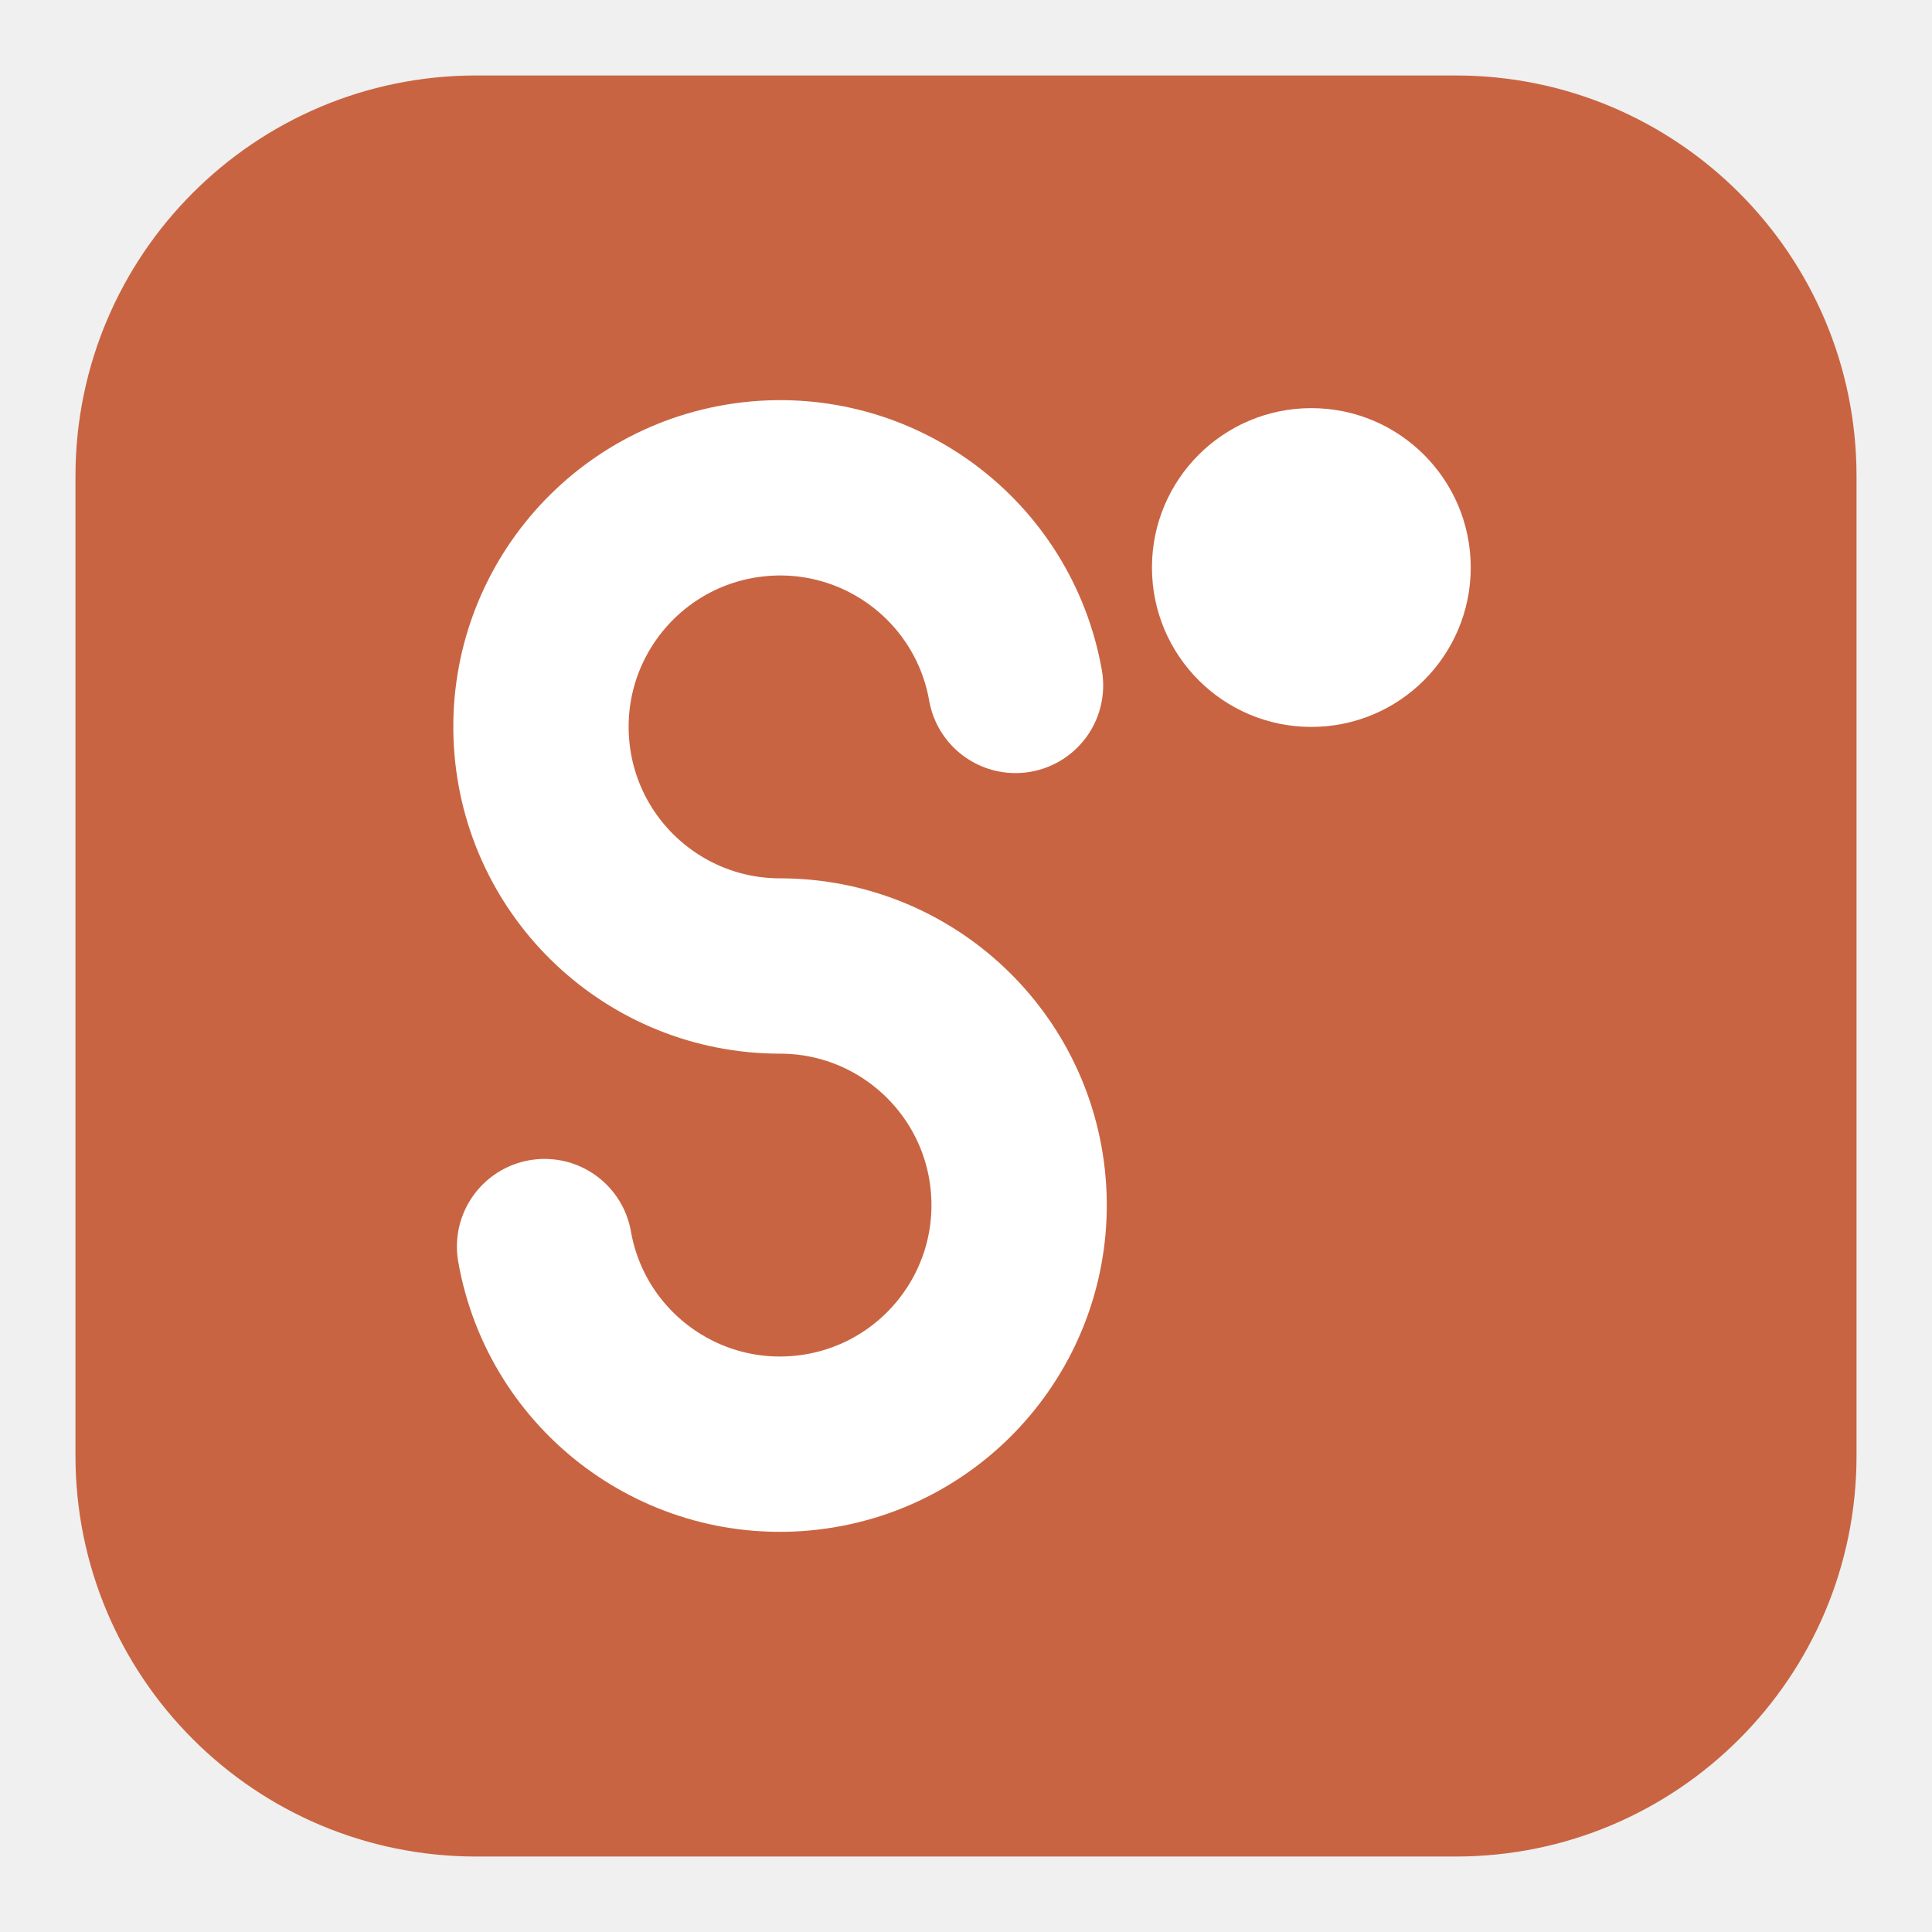
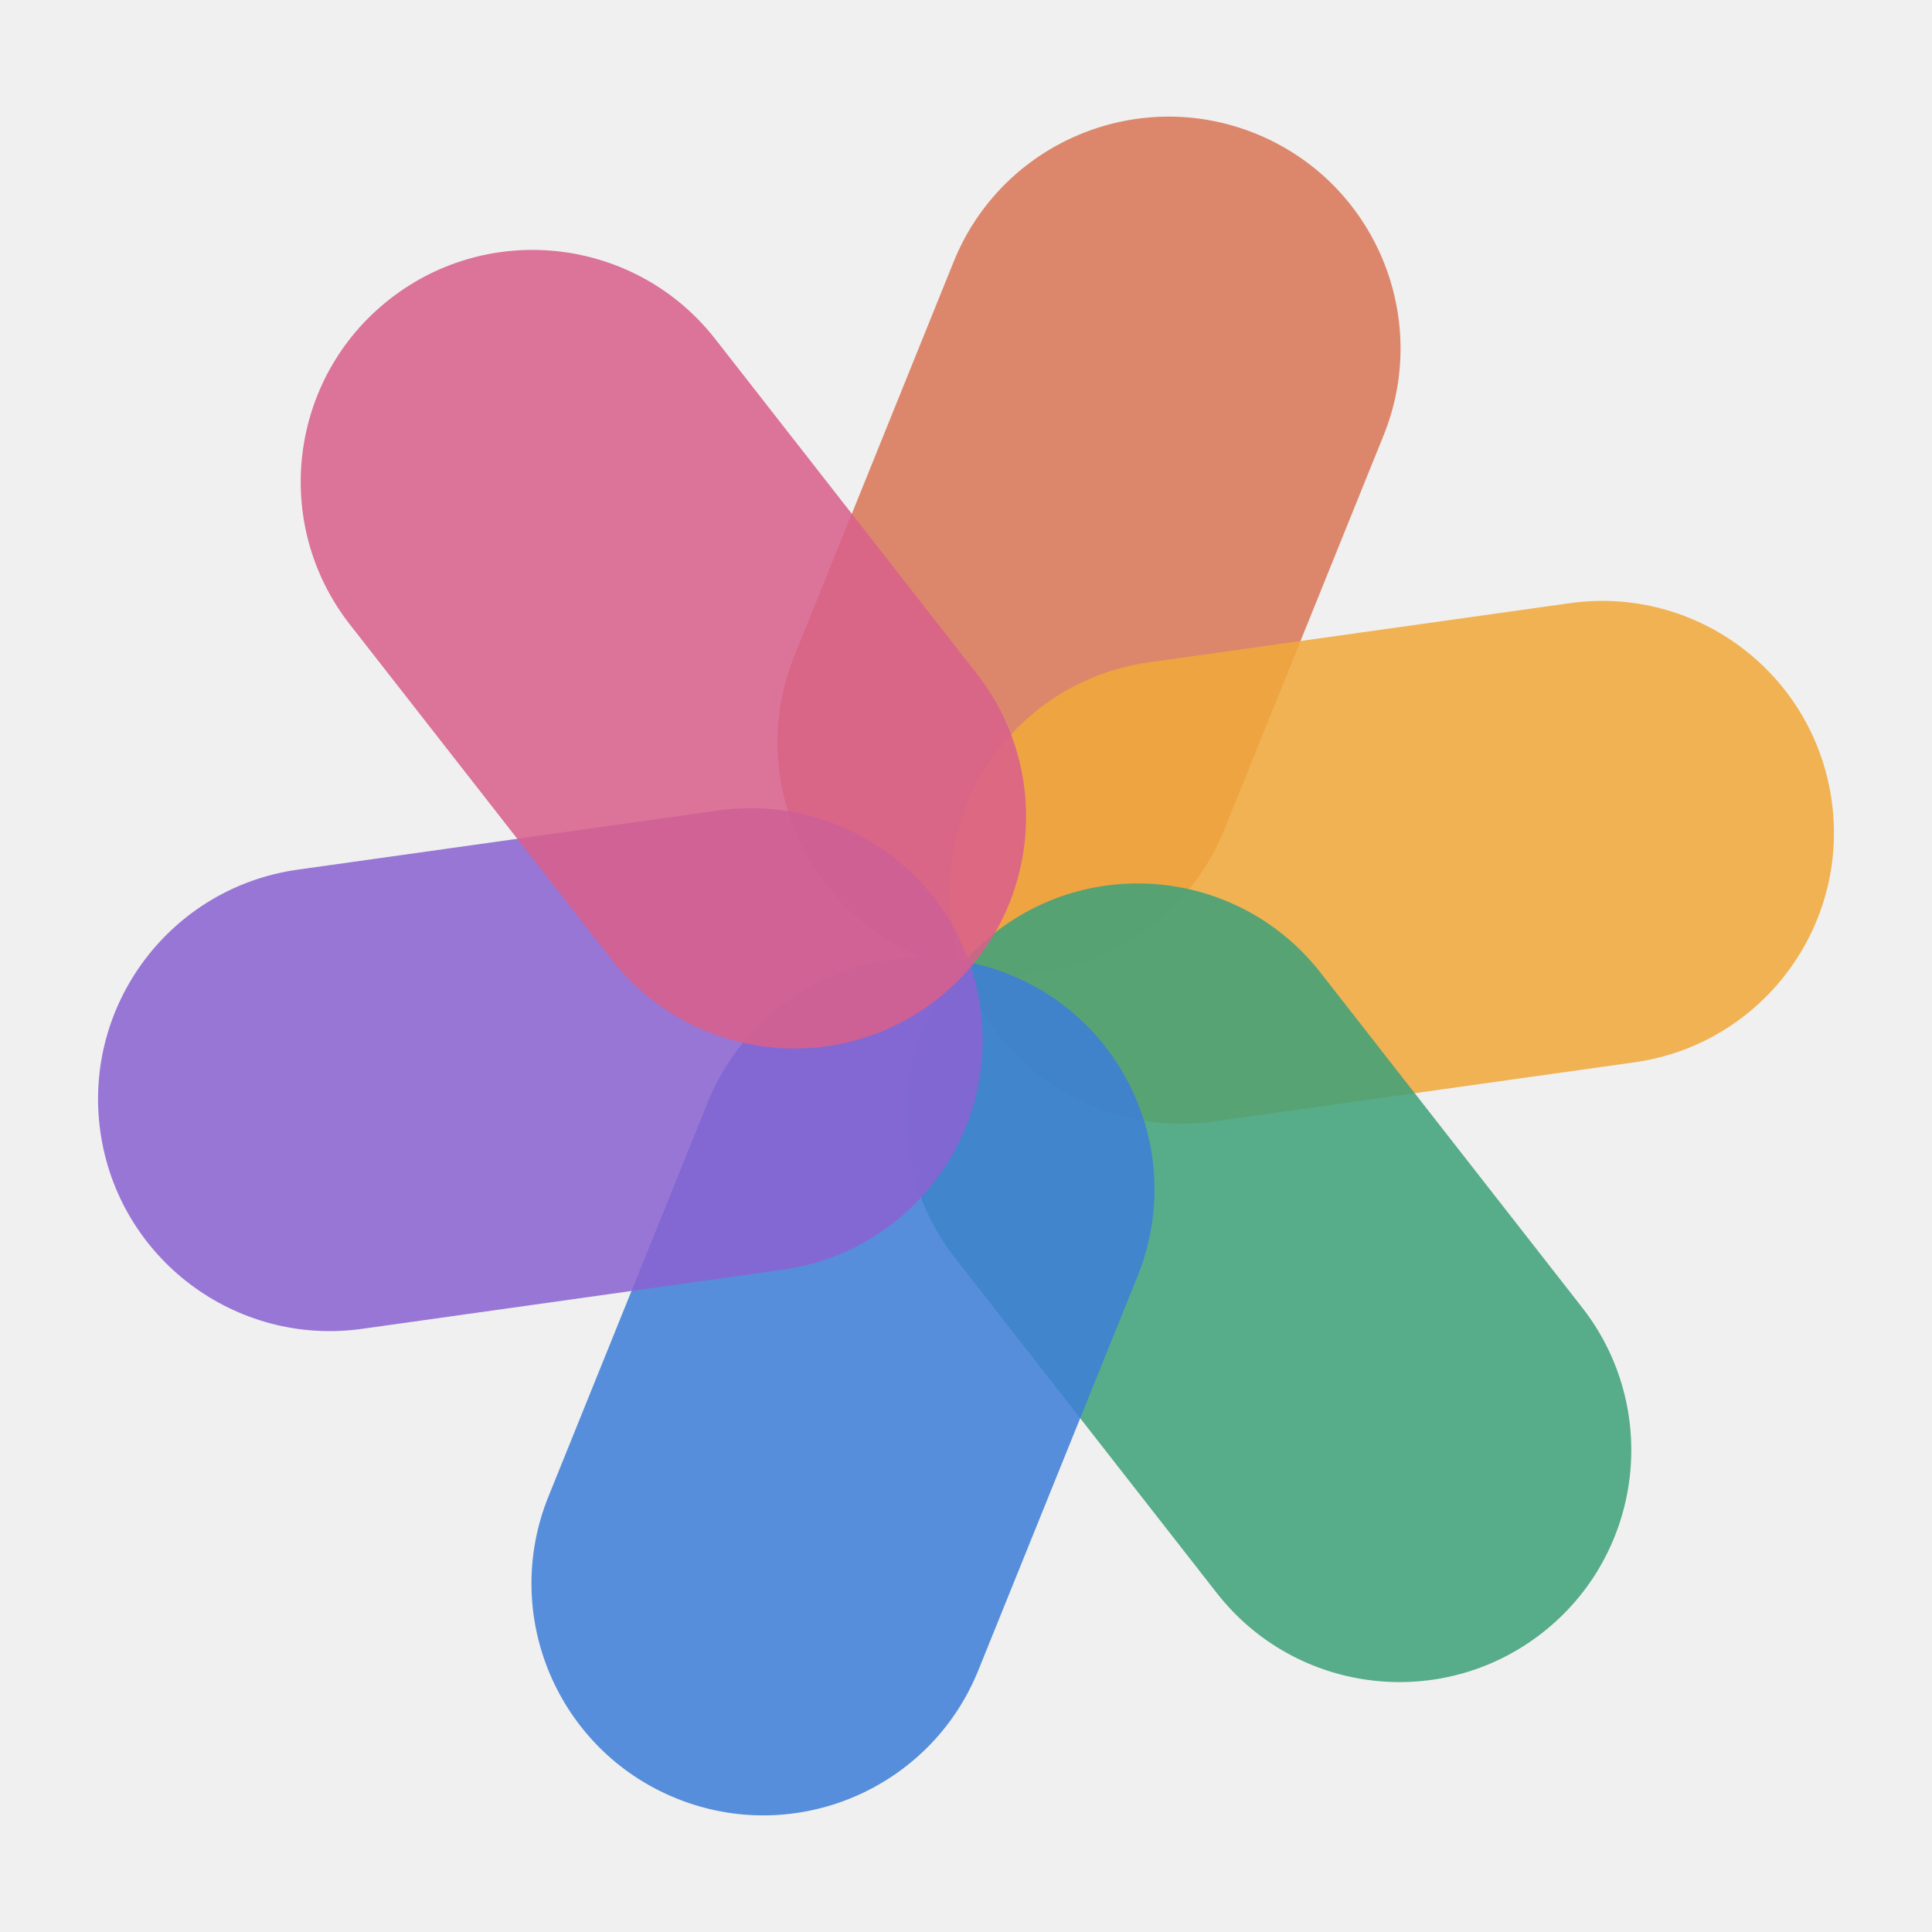
- <svg xmlns="http://www.w3.org/2000/svg" width="1024" height="1024" viewBox="0 0 1024 1024">
-   <rect x="40" y="40" width="944" height="944" rx="212.4" fill="#C96442" />
-   <g transform="translate(160 188.16) scale(28.16)">
-     <path d="M13.432 6.219A4.5 4.5 0 1 0 9 11.5A4.5 4.5 0 1 1 4.568 16.781" fill="none" stroke="#FFFFFF" stroke-width="3.3" stroke-linecap="round" />
-     <circle cx="19" cy="4" r="3" fill="#FFFFFF" />
-   </g>
+ <svg xmlns="http://www.w3.org/2000/svg" width="1024" height="1024" viewBox="0 0 100 100">
+   <rect x="38" y="4" width="24" height="46" rx="12" transform="rotate(0 50 50) rotate(22 50 44)" fill="#D97757" fill-opacity="0.86" />
+   <rect x="38" y="4" width="24" height="46" rx="12" transform="rotate(60 50 50) rotate(22 50 44)" fill="#F2A93B" fill-opacity="0.86" />
+   <rect x="38" y="4" width="24" height="46" rx="12" transform="rotate(120 50 50) rotate(22 50 44)" fill="#3FA27A" fill-opacity="0.86" />
+   <rect x="38" y="4" width="24" height="46" rx="12" transform="rotate(180 50 50) rotate(22 50 44)" fill="#3E7FD8" fill-opacity="0.86" />
+   <rect x="38" y="4" width="24" height="46" rx="12" transform="rotate(240 50 50) rotate(22 50 44)" fill="#8A63D2" fill-opacity="0.86" />
+   <rect x="38" y="4" width="24" height="46" rx="12" transform="rotate(300 50 50) rotate(22 50 44)" fill="#D9608C" fill-opacity="0.86" />
</svg>
